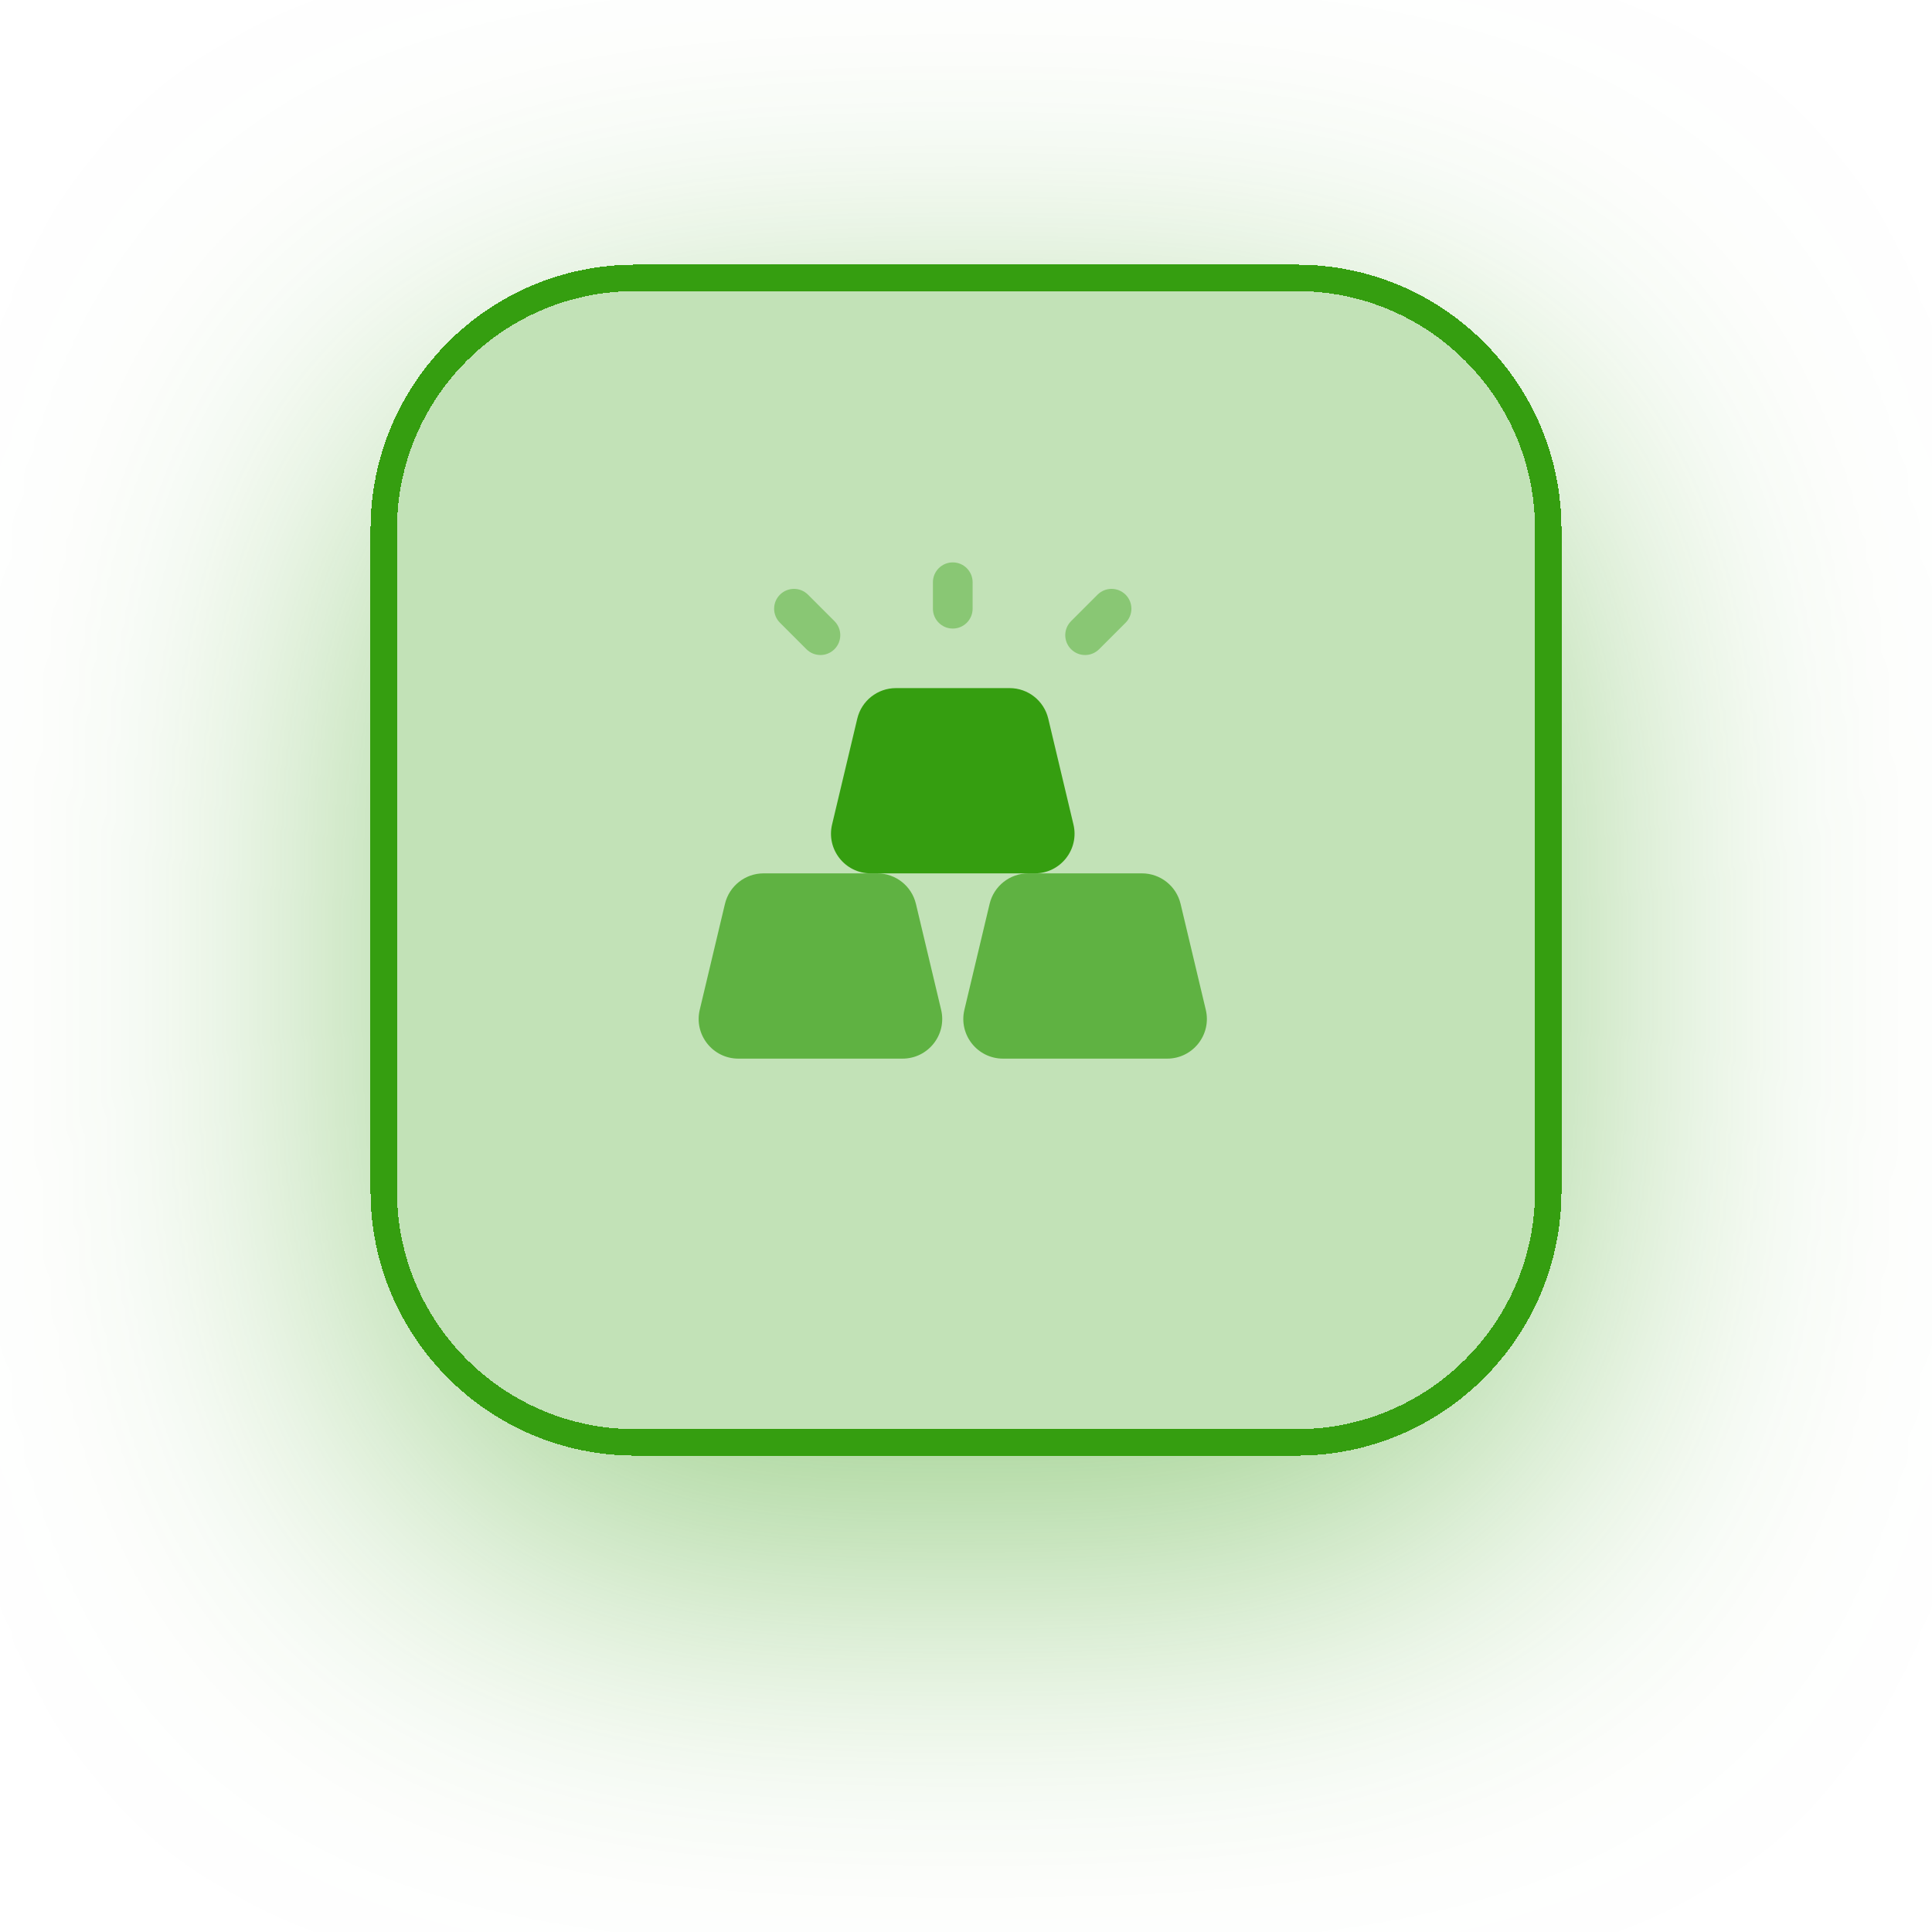
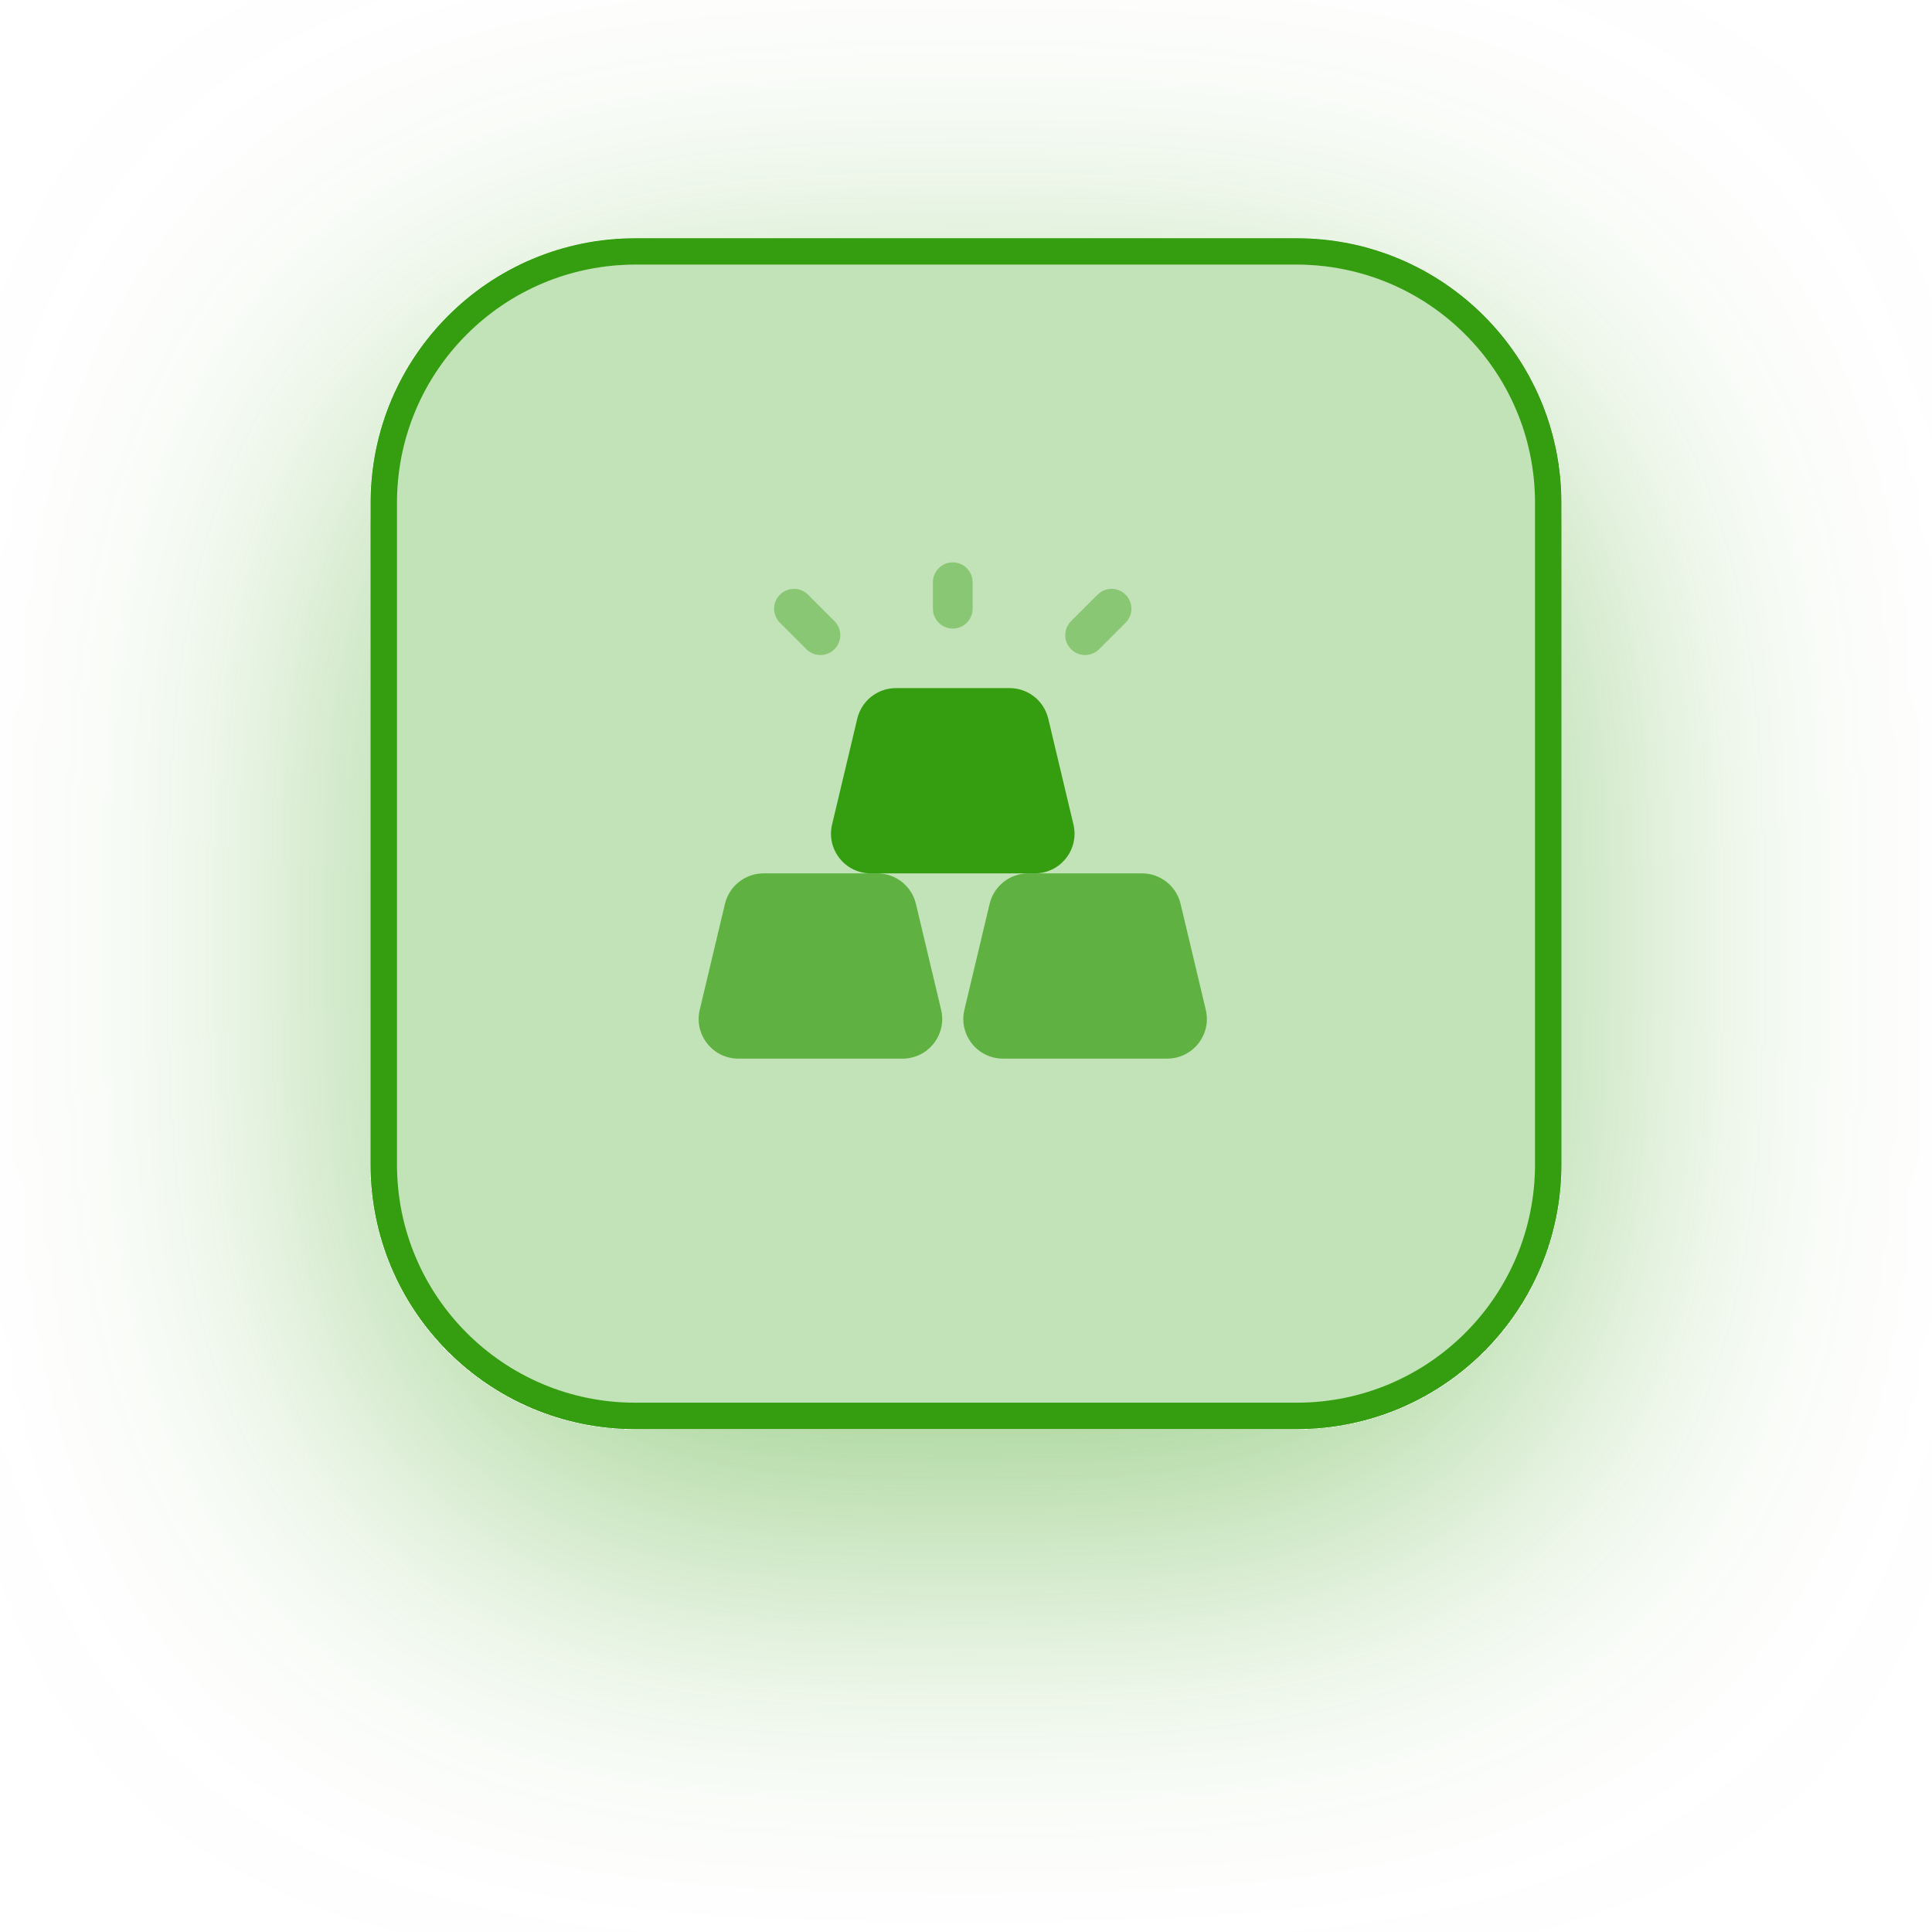
<svg xmlns="http://www.w3.org/2000/svg" width="73" height="73" viewBox="0 0 73 73" fill="none">
  <g filter="url(#filter0_d_548_2458)">
-     <rect x="14" y="10" width="45" height="45" rx="10" fill="#359E10" fill-opacity="0.3" shape-rendering="crispEdges" />
-     <rect x="14.5" y="10.5" width="44" height="44" rx="9.5" stroke="#359E10" shape-rendering="crispEdges" />
+     <rect x="14" y="10" width="45" height="44" rx="10" fill="#359E10" fill-opacity="0.3" />
+     <rect x="14.5" y="9.5" width="44" height="44" rx="9.5" stroke="#359E10" shape-rendering="auto" />
  </g>
  <path d="M32.392 27.153C32.553 26.477 33.157 26 33.852 26H38.148C38.843 26 39.447 26.477 39.608 27.153L40.56 31.153C40.785 32.095 40.07 33 39.101 33H32.899C31.93 33 31.215 32.095 31.44 31.153L32.392 27.153Z" fill="#359E10" />
  <path opacity="0.7" d="M27.392 34.153C27.553 33.477 28.157 33 28.852 33H33.149C33.843 33 34.447 33.477 34.608 34.153L35.56 38.153C35.785 39.095 35.07 40 34.101 40H27.899C26.93 40 26.215 39.095 26.44 38.153L27.392 34.153Z" fill="#359E10" />
  <path opacity="0.7" d="M37.392 34.153C37.553 33.477 38.157 33 38.852 33H43.149C43.843 33 44.447 33.477 44.608 34.153L45.56 38.153C45.785 39.095 45.07 40 44.101 40H37.899C36.93 40 36.215 39.095 36.44 38.153L37.392 34.153Z" fill="#359E10" />
  <path opacity="0.4" fill-rule="evenodd" clip-rule="evenodd" d="M36 21.25C36.414 21.25 36.75 21.586 36.75 22V23C36.75 23.414 36.414 23.75 36 23.75C35.586 23.75 35.25 23.414 35.25 23V22C35.25 21.586 35.586 21.25 36 21.25Z" fill="#359E10" />
  <path opacity="0.4" fill-rule="evenodd" clip-rule="evenodd" d="M42.53 22.47C42.823 22.763 42.823 23.237 42.53 23.53L41.53 24.53C41.237 24.823 40.763 24.823 40.47 24.53C40.177 24.237 40.177 23.763 40.47 23.47L41.47 22.47C41.763 22.177 42.237 22.177 42.53 22.47Z" fill="#359E10" />
  <path opacity="0.4" fill-rule="evenodd" clip-rule="evenodd" d="M29.47 22.47C29.763 22.177 30.237 22.177 30.53 22.47L31.53 23.47C31.823 23.763 31.823 24.237 31.53 24.53C31.237 24.823 30.763 24.823 30.47 24.53L29.47 23.53C29.177 23.237 29.177 22.763 29.47 22.47Z" fill="#359E10" />
  <defs>
    <filter id="filter0_d_548_2458" x="0" y="0" width="73" height="73" filterUnits="userSpaceOnUse" color-interpolation-filters="sRGB">
      <feFlood flood-opacity="0" result="BackgroundImageFix" />
      <feColorMatrix in="SourceAlpha" type="matrix" values="0 0 0 0 0 0 0 0 0 0 0 0 0 0 0 0 0 0 127 0" result="hardAlpha" />
      <feOffset dy="4" />
      <feGaussianBlur stdDeviation="7" />
      <feComposite in2="hardAlpha" operator="out" />
      <feColorMatrix type="matrix" values="0 0 0 0 0.208 0 0 0 0 0.62 0 0 0 0 0.063 0 0 0 0.5 0" />
      <feBlend mode="normal" in2="BackgroundImageFix" result="effect1_dropShadow_548_2458" />
      <feBlend mode="normal" in="SourceGraphic" in2="effect1_dropShadow_548_2458" result="shape" />
    </filter>
  </defs>
</svg>
